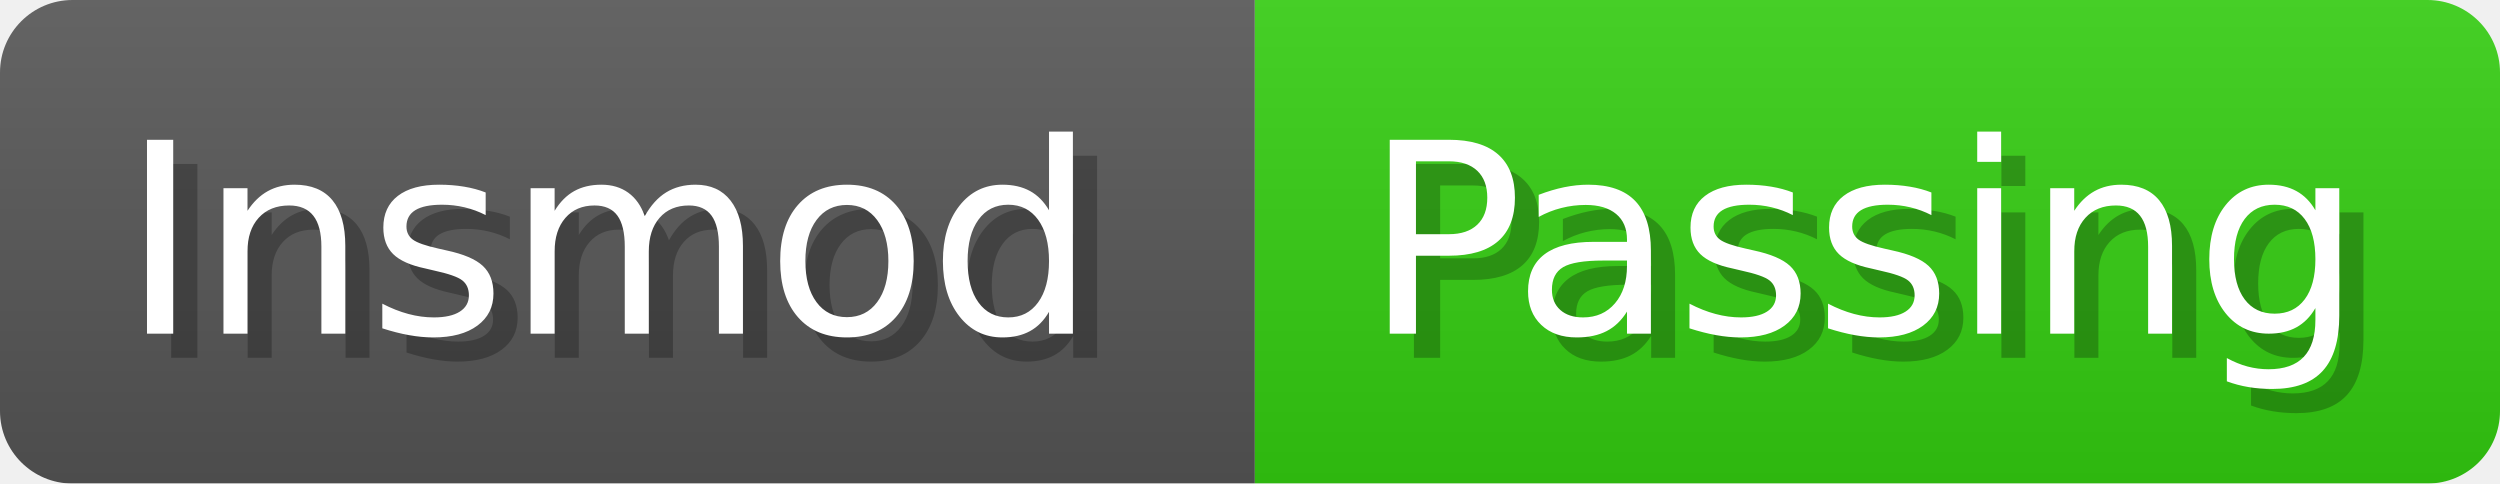
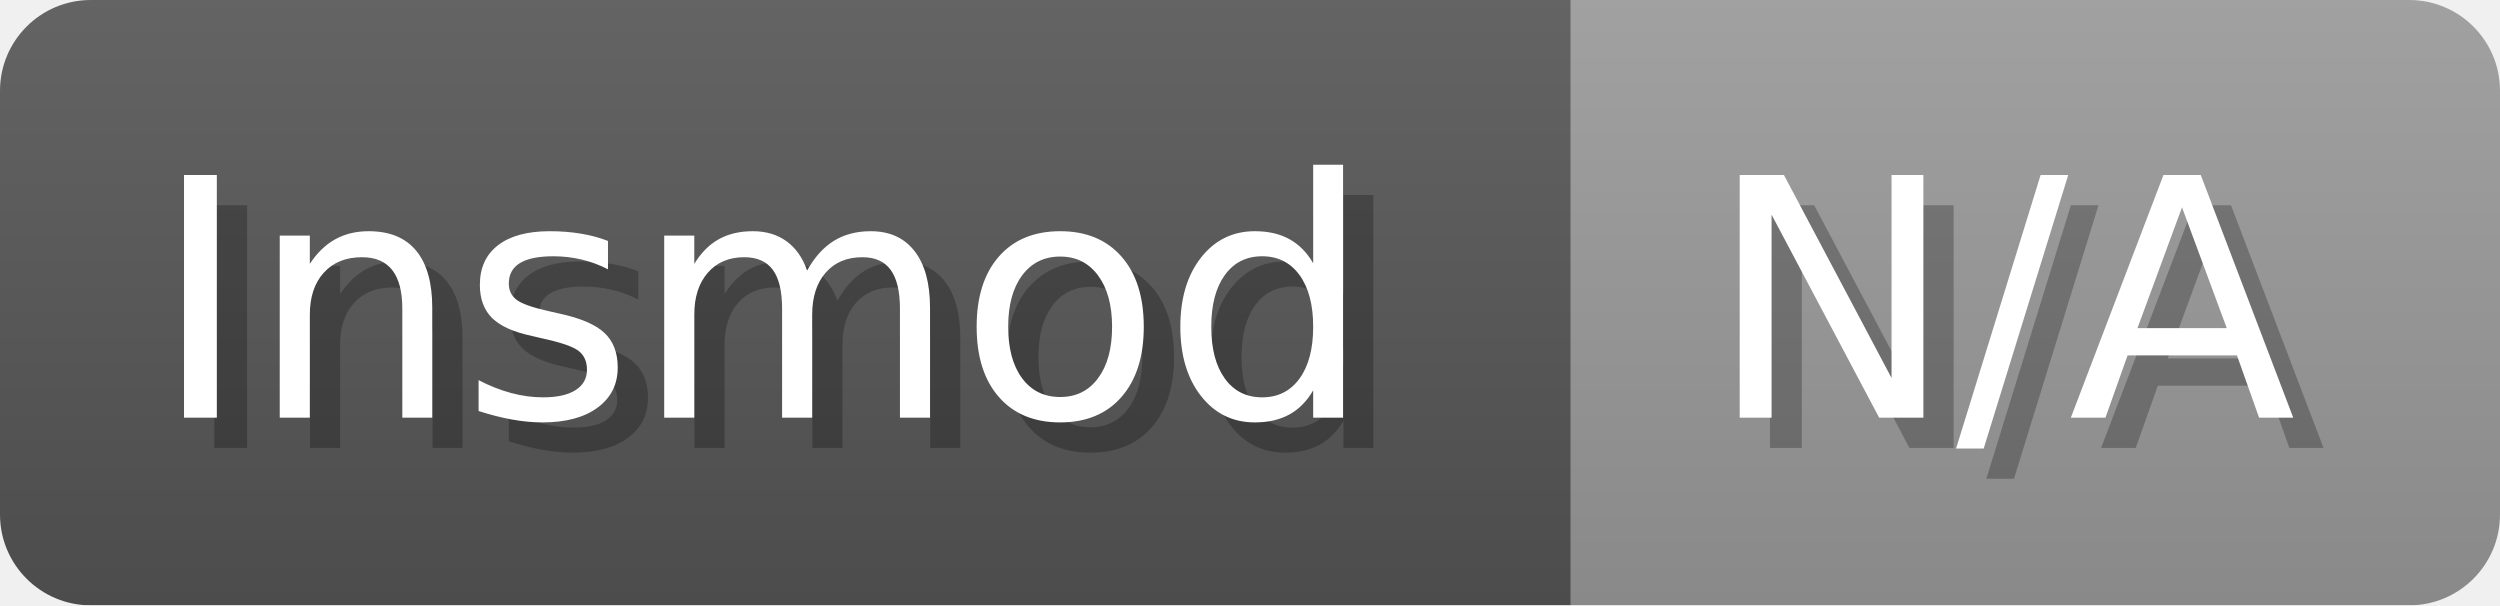
- <svg xmlns="http://www.w3.org/2000/svg" width="103.4" height="20" viewBox="0 0 1034 200" role="img" aria-label="Insmod: Passing">
+ <svg xmlns="http://www.w3.org/2000/svg" width="82.6" height="20" viewBox="0 0 826 200" role="img" aria-label="Insmod: N/A">
  <linearGradient id="a" x2="0" y2="100%">
    <stop offset="0" stop-opacity=".1" stop-color="#EEE" />
    <stop offset="1" stop-opacity=".1" />
  </linearGradient>
  <mask id="m">
-     <rect width="1034" height="200" rx="30" fill="#FFF" />
+     <rect width="826" height="200" rx="30" fill="#FFF" />
  </mask>
  <g mask="url(#m)">
    <rect width="519" height="200" fill="#555" />
-     <rect width="515" height="200" fill="#3C1" x="519" />
-     <rect width="1034" height="200" fill="url(#a)" />
+     <rect width="307" height="200" fill="#999" x="519" />
+     <rect width="826" height="200" fill="url(#a)" />
  </g>
  <g aria-hidden="true" fill="#fff" text-anchor="start" font-family="Verdana,DejaVu Sans,sans-serif" font-size="110">
    <text x="60" y="148" textLength="419" fill="#000" opacity="0.25">Insmod</text>
    <text x="50" y="138" textLength="419">Insmod</text>
-     <text x="574" y="148" textLength="415" fill="#000" opacity="0.25">Passing</text>
-     <text x="564" y="138" textLength="415">Passing</text>
+     <text x="574" y="148" textLength="207" fill="#000" opacity="0.25">N/A</text>
+     <text x="564" y="138" textLength="207">N/A</text>
  </g>
</svg>
